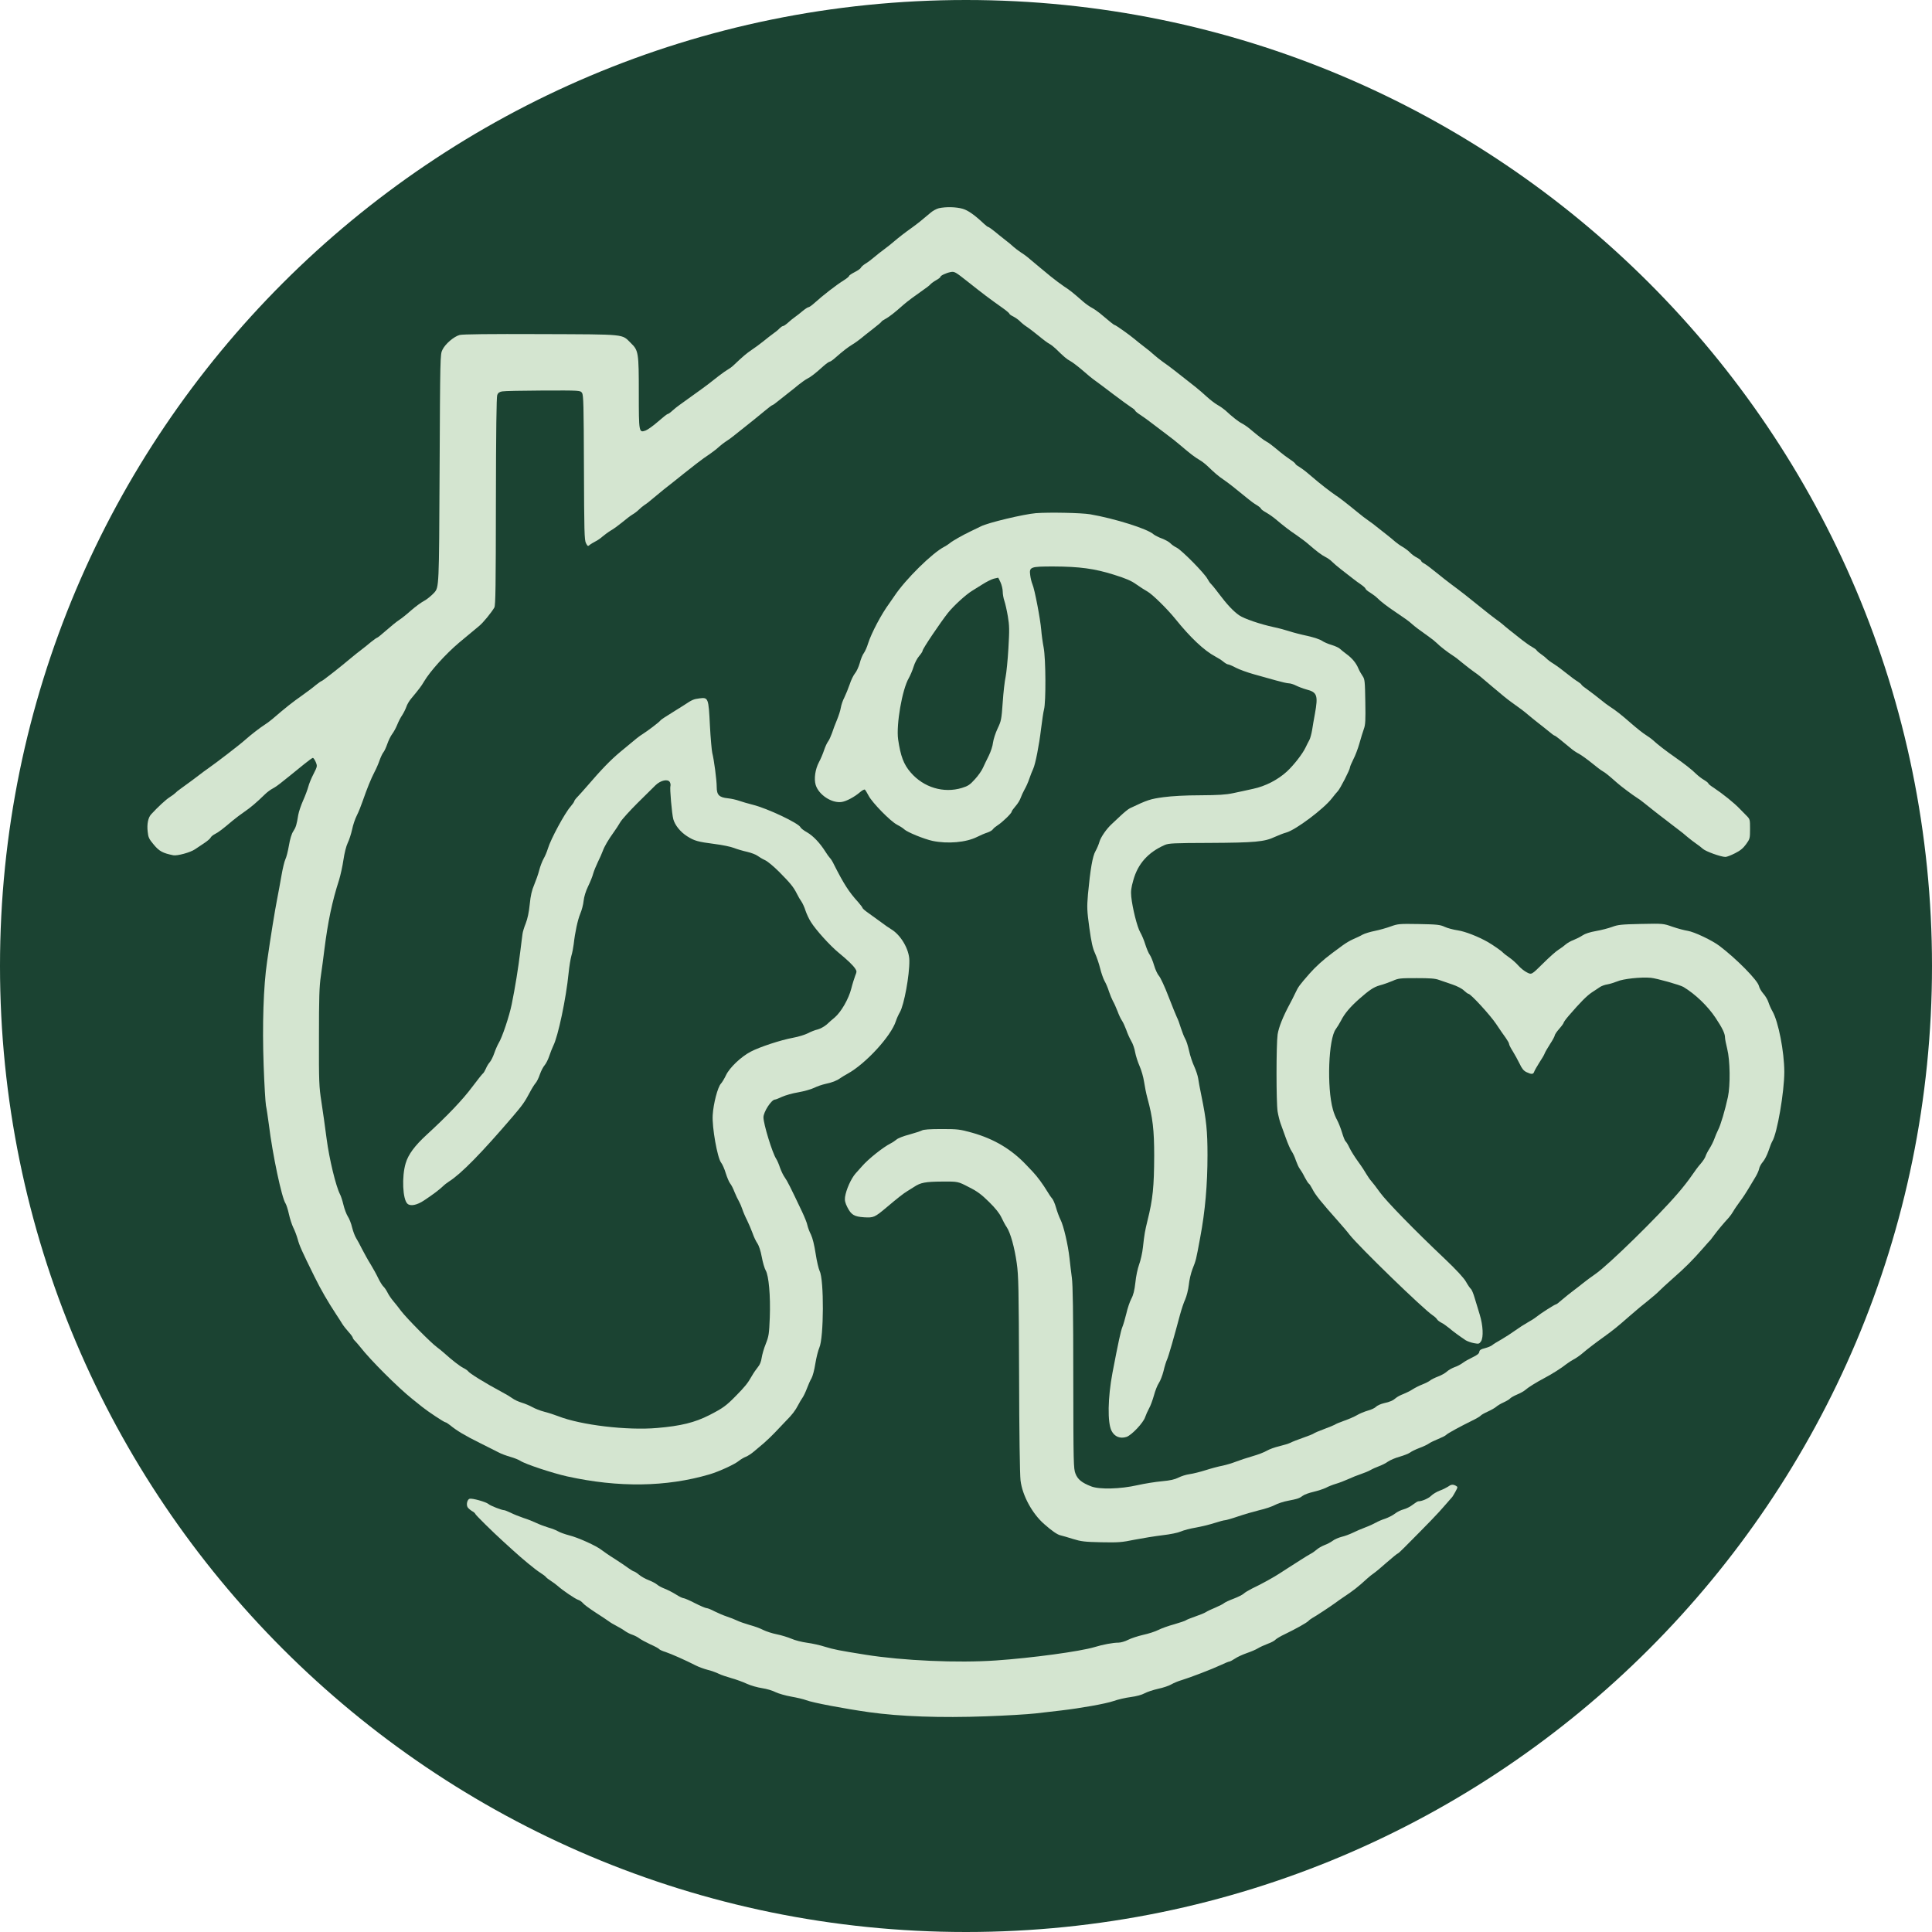
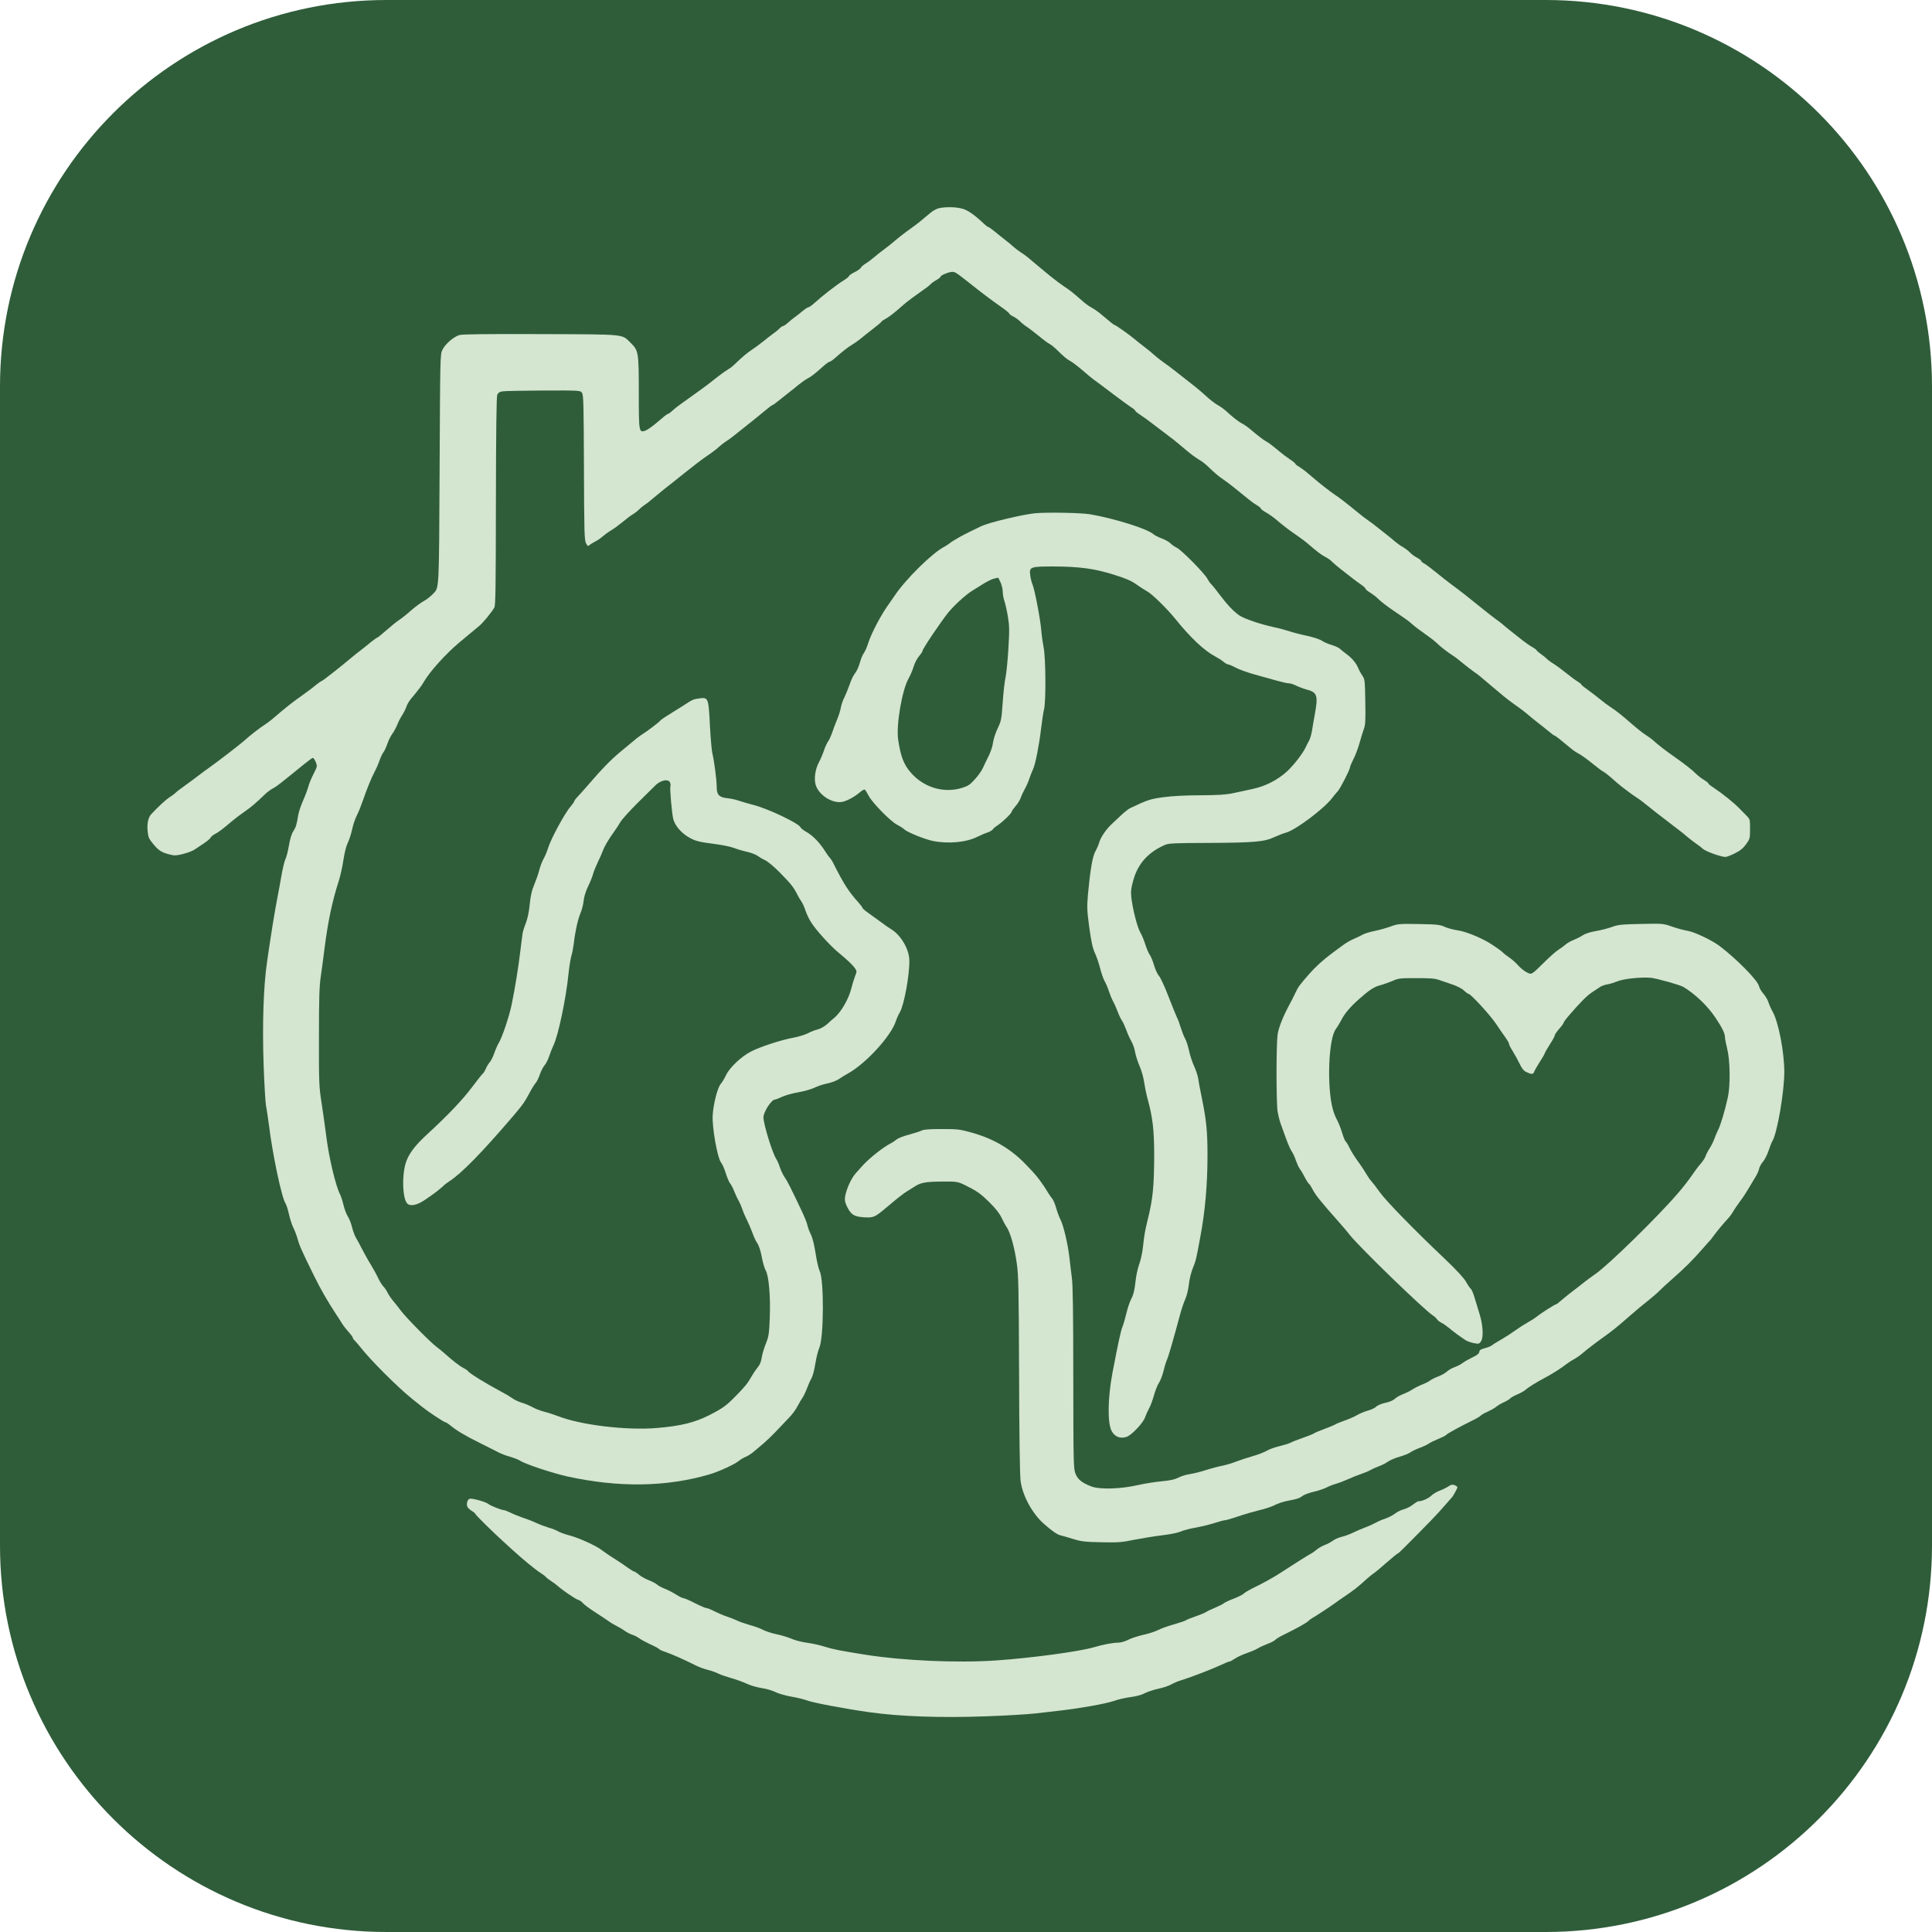
<svg xmlns="http://www.w3.org/2000/svg" viewBox="0 0 500 500" width="100%" height="100%">
-   <circle cx="250" cy="250" r="250" fill="#1B4332" />
+   <rect width="500" height="500" rx="100" ry="100" fill="#2f5d3a" />
  <g transform="translate(0, 500) scale(0.02880184, -0.02880184)" fill="#D4E5D0">
    <path d="M8436 15489 c-21 -5 -56 -24 -76 -42 -63 -54 -121 -101 -165 -132 -62 -44 -115 -85 -162 -125 -22 -19 -62 -51 -88 -70 -26 -19 -67 -51 -90 -71 -23 -20 -58 -46 -78 -58 -19 -12 -38 -28 -41 -36 -3 -8 -28 -26 -56 -40 -27 -14 -50 -29 -50 -34 0 -5 -21 -23 -47 -39 -69 -43 -189 -136 -264 -204 -23 -21 -47 -38 -53 -38 -7 0 -30 -15 -52 -33 -21 -18 -53 -43 -70 -55 -17 -12 -46 -35 -64 -52 -18 -16 -38 -30 -45 -30 -6 0 -20 -10 -31 -21 -10 -12 -35 -32 -54 -45 -19 -14 -60 -45 -90 -70 -30 -24 -78 -60 -106 -78 -46 -31 -79 -59 -159 -135 -16 -16 -41 -34 -54 -41 -13 -7 -49 -32 -80 -56 -31 -24 -74 -58 -96 -75 -22 -17 -82 -61 -133 -97 -51 -37 -108 -77 -125 -90 -18 -12 -47 -36 -65 -52 -18 -17 -37 -30 -42 -30 -6 0 -45 -31 -87 -68 -43 -38 -94 -74 -113 -81 -59 -20 -60 -17 -60 338 0 363 -3 382 -71 448 -85 83 -28 78 -807 81 -465 2 -706 -1 -732 -8 -52 -14 -130 -81 -155 -134 -20 -40 -20 -67 -25 -1087 -5 -1046 -5 -1046 -49 -1095 -25 -27 -65 -60 -90 -73 -25 -13 -77 -51 -116 -85 -38 -34 -88 -74 -110 -88 -22 -14 -73 -56 -114 -92 -41 -36 -78 -66 -82 -66 -4 0 -28 -17 -53 -37 -25 -21 -66 -54 -91 -73 -25 -19 -63 -49 -83 -66 -102 -86 -265 -214 -273 -214 -4 0 -28 -17 -53 -37 -24 -21 -77 -60 -116 -88 -99 -70 -147 -108 -274 -217 -21 -18 -54 -42 -72 -53 -35 -22 -122 -89 -170 -132 -51 -46 -261 -207 -337 -260 -18 -12 -50 -36 -72 -53 -42 -32 -88 -67 -165 -122 -25 -17 -49 -37 -55 -44 -5 -6 -28 -23 -50 -37 -35 -22 -105 -87 -167 -154 -27 -30 -39 -87 -31 -156 5 -51 12 -66 55 -117 49 -59 81 -76 175 -95 35 -7 153 25 194 53 14 9 51 34 81 54 31 20 58 44 61 52 3 8 21 23 39 32 33 17 67 43 157 119 26 22 74 58 106 80 57 39 108 82 185 157 20 20 53 44 71 53 19 10 48 30 65 44 18 14 57 46 89 71 31 25 88 71 127 103 38 31 74 57 79 57 6 0 17 -17 26 -37 15 -37 15 -39 -20 -108 -20 -38 -41 -90 -47 -115 -7 -25 -27 -80 -46 -122 -19 -43 -39 -101 -44 -130 -14 -88 -21 -111 -45 -148 -15 -22 -29 -69 -39 -128 -9 -52 -23 -107 -32 -124 -8 -16 -24 -82 -35 -146 -11 -65 -29 -160 -39 -212 -20 -102 -57 -328 -90 -560 -33 -223 -44 -568 -31 -934 6 -171 16 -333 21 -361 6 -27 17 -104 26 -170 33 -270 116 -661 150 -709 7 -11 21 -54 30 -95 9 -42 27 -96 39 -121 13 -25 31 -73 40 -105 16 -59 37 -106 150 -335 60 -122 120 -225 200 -347 17 -25 39 -60 50 -78 11 -18 37 -51 58 -74 20 -22 37 -46 37 -51 0 -6 10 -20 23 -32 12 -13 33 -37 47 -55 87 -112 336 -361 464 -463 31 -25 72 -58 91 -73 48 -39 196 -137 207 -137 6 0 24 -12 42 -26 61 -50 133 -93 266 -159 74 -37 152 -76 173 -87 20 -11 66 -28 101 -38 35 -10 76 -26 91 -36 45 -30 287 -110 420 -140 463 -102 891 -96 1280 18 85 25 229 91 265 122 15 12 43 29 61 36 19 7 52 29 74 48 22 18 62 52 89 75 27 23 72 67 100 96 28 30 71 75 96 101 58 58 86 95 112 145 11 22 29 52 39 66 10 14 28 52 40 84 12 32 30 73 41 91 10 17 26 76 34 130 9 55 25 119 36 144 41 91 43 612 3 689 -9 19 -26 89 -36 156 -12 78 -27 139 -42 171 -14 27 -28 65 -32 84 -3 19 -25 73 -47 120 -107 226 -133 277 -155 308 -13 17 -33 58 -44 89 -10 31 -26 68 -35 81 -34 52 -114 312 -114 372 0 49 72 160 104 160 6 0 35 11 64 25 29 13 94 32 145 40 51 9 115 27 142 40 28 14 73 29 100 35 62 13 103 29 135 52 14 10 44 28 66 40 162 89 391 338 434 473 7 22 23 58 36 80 38 66 87 333 85 465 -1 101 -78 231 -166 282 -17 10 -57 38 -90 63 -33 24 -84 61 -112 81 -29 20 -53 41 -53 46 0 4 -17 27 -38 51 -84 92 -130 164 -218 338 -12 26 -29 53 -37 60 -8 8 -27 35 -42 59 -49 77 -108 139 -163 171 -29 16 -55 36 -59 45 -14 36 -296 170 -429 203 -43 11 -99 27 -124 36 -25 9 -70 19 -100 22 -78 8 -100 30 -100 102 0 62 -24 244 -40 306 -5 22 -15 132 -21 245 -12 248 -15 255 -92 245 -55 -7 -67 -12 -139 -60 -26 -16 -59 -38 -75 -47 -102 -63 -135 -85 -141 -94 -9 -13 -113 -92 -156 -119 -35 -22 -49 -33 -201 -160 -90 -75 -170 -158 -305 -315 -25 -29 -60 -68 -77 -86 -18 -18 -33 -38 -33 -43 0 -6 -15 -27 -32 -47 -53 -59 -180 -295 -205 -379 -8 -27 -25 -68 -38 -90 -13 -23 -31 -70 -40 -105 -9 -36 -30 -94 -45 -130 -21 -49 -32 -95 -40 -175 -7 -72 -20 -131 -36 -172 -14 -34 -27 -77 -29 -95 -3 -18 -11 -89 -20 -158 -17 -141 -47 -328 -77 -474 -21 -104 -86 -300 -118 -350 -10 -17 -28 -58 -39 -90 -11 -33 -30 -69 -40 -80 -11 -12 -27 -38 -35 -58 -9 -20 -21 -40 -26 -43 -6 -4 -50 -59 -98 -123 -84 -113 -222 -258 -412 -432 -103 -95 -162 -174 -185 -253 -36 -120 -27 -324 16 -363 27 -25 86 -13 150 30 79 52 139 98 168 126 14 14 40 34 56 44 109 69 292 256 572 583 87 102 108 131 154 218 17 33 40 69 50 81 11 11 29 47 40 80 11 32 31 70 44 84 12 14 30 50 40 80 10 30 26 71 36 92 44 86 116 429 138 653 6 61 18 131 25 156 8 26 17 73 21 105 12 108 36 218 59 274 13 30 27 82 30 115 4 37 19 87 40 130 19 39 40 90 46 115 7 24 26 71 42 104 17 33 36 78 44 99 15 42 51 103 100 171 17 23 43 63 58 89 15 25 85 102 154 171 70 69 143 141 162 160 46 45 112 59 129 28 6 -11 8 -27 5 -35 -7 -18 13 -250 26 -298 15 -54 63 -114 124 -153 66 -42 96 -50 250 -70 65 -8 142 -24 170 -35 28 -11 82 -27 119 -35 38 -9 80 -25 94 -36 15 -11 45 -29 67 -39 23 -10 79 -57 126 -104 101 -102 130 -137 160 -197 12 -25 31 -57 42 -72 10 -15 27 -51 36 -81 10 -29 31 -75 48 -101 43 -70 172 -213 249 -276 79 -65 131 -114 151 -146 13 -20 13 -26 -1 -60 -8 -21 -25 -74 -36 -118 -24 -93 -90 -207 -147 -257 -21 -17 -54 -46 -74 -65 -21 -18 -57 -38 -80 -44 -24 -5 -63 -21 -88 -34 -25 -13 -85 -32 -135 -41 -109 -20 -298 -82 -380 -125 -86 -45 -189 -143 -221 -210 -14 -30 -35 -65 -46 -77 -29 -31 -68 -180 -74 -283 -7 -109 42 -383 75 -426 12 -15 31 -58 42 -95 12 -38 29 -79 39 -92 11 -13 29 -48 40 -78 12 -30 30 -67 40 -84 9 -16 23 -48 30 -70 7 -22 26 -67 43 -100 16 -33 38 -85 49 -115 10 -30 29 -71 42 -90 15 -21 31 -70 41 -125 9 -49 25 -103 35 -120 28 -47 44 -230 37 -422 -6 -150 -9 -169 -36 -238 -17 -41 -33 -98 -37 -126 -5 -34 -16 -62 -34 -83 -14 -17 -39 -53 -55 -81 -35 -63 -64 -98 -142 -177 -88 -90 -117 -111 -240 -174 -130 -66 -255 -97 -467 -115 -270 -24 -688 26 -891 106 -33 13 -89 31 -125 40 -35 9 -83 28 -106 41 -23 13 -65 31 -95 40 -30 9 -67 26 -84 39 -16 12 -57 37 -90 54 -162 87 -297 171 -310 191 -4 6 -23 19 -43 29 -33 17 -101 70 -172 134 -14 13 -43 36 -64 52 -55 40 -273 261 -321 324 -22 30 -54 70 -71 90 -17 20 -41 54 -52 77 -11 22 -28 46 -37 54 -9 8 -30 41 -46 74 -16 34 -47 90 -69 126 -23 36 -56 97 -76 135 -19 39 -44 84 -54 100 -11 17 -27 60 -36 95 -8 36 -26 81 -39 100 -12 19 -30 66 -39 104 -9 38 -23 81 -31 95 -37 72 -96 315 -120 497 -13 104 -35 254 -47 334 -21 135 -23 176 -22 580 0 354 3 456 17 550 9 63 24 171 32 240 31 245 69 430 132 624 13 43 31 124 39 180 9 61 24 121 38 151 14 28 31 82 40 122 8 40 27 96 42 125 15 29 39 89 54 133 37 107 74 199 106 260 15 28 35 74 45 104 11 30 26 62 34 71 8 9 24 43 35 75 11 32 31 73 45 91 13 17 33 54 44 81 11 28 31 67 45 87 13 20 30 54 37 74 6 20 26 54 43 74 74 89 92 113 116 154 55 93 193 246 317 351 51 43 133 111 178 148 36 29 110 120 137 166 11 20 13 194 14 954 1 634 5 938 12 956 7 19 20 28 44 32 18 4 184 7 368 8 335 1 335 1 350 -22 13 -20 15 -109 17 -670 2 -576 4 -651 18 -679 15 -29 18 -30 33 -17 9 8 33 22 52 32 19 9 49 30 65 45 17 14 50 39 75 54 25 14 72 49 105 76 33 28 73 58 90 68 16 9 41 28 55 42 14 14 37 33 52 43 15 9 50 36 77 60 27 23 71 59 97 80 27 21 110 86 184 146 74 59 153 120 175 135 68 46 109 76 140 105 17 15 44 36 60 46 17 10 47 32 68 49 44 35 110 88 177 141 25 20 72 58 104 85 33 28 63 50 67 50 4 0 28 17 53 38 25 20 66 53 91 72 25 19 66 52 91 73 25 20 60 45 77 54 33 16 76 50 149 116 23 20 47 37 53 37 6 0 28 15 48 33 73 64 113 95 157 122 25 15 59 40 76 54 17 14 65 53 107 85 43 33 77 62 77 65 0 4 17 15 37 26 33 18 80 54 163 128 29 26 106 83 175 131 28 19 57 41 64 50 8 9 31 26 52 38 22 12 39 25 39 30 0 11 50 35 90 43 37 7 43 3 157 -87 140 -111 186 -146 313 -236 33 -23 60 -47 60 -51 0 -5 16 -16 35 -25 19 -10 45 -28 58 -41 12 -13 41 -37 64 -52 23 -15 72 -53 110 -84 37 -31 79 -62 93 -69 14 -7 39 -27 57 -44 70 -69 99 -94 130 -110 17 -9 65 -45 106 -80 40 -36 94 -80 120 -98 25 -18 99 -73 164 -123 65 -49 135 -100 155 -113 21 -13 38 -27 38 -32 0 -4 21 -22 48 -39 26 -17 75 -52 109 -79 34 -26 92 -69 128 -97 37 -27 91 -70 120 -95 89 -76 132 -109 172 -132 21 -12 52 -36 70 -53 70 -67 100 -93 146 -124 43 -29 115 -86 227 -178 19 -16 52 -40 73 -52 20 -12 37 -27 37 -31 0 -5 21 -21 48 -36 26 -15 63 -41 83 -58 77 -65 124 -101 188 -144 36 -25 85 -61 107 -81 74 -64 118 -98 154 -116 19 -9 47 -29 61 -44 14 -14 50 -45 80 -68 30 -23 74 -58 99 -77 25 -20 62 -47 83 -61 20 -14 37 -30 37 -35 0 -5 19 -22 43 -36 23 -15 52 -36 63 -48 31 -31 91 -77 154 -119 102 -69 125 -85 155 -112 29 -26 65 -53 155 -117 25 -17 57 -43 71 -57 27 -28 96 -81 144 -112 17 -10 57 -41 90 -69 33 -27 78 -62 100 -77 37 -25 65 -48 165 -134 93 -79 129 -108 173 -140 86 -61 108 -78 147 -111 21 -18 62 -51 90 -73 29 -22 72 -57 97 -77 24 -21 48 -38 52 -38 7 0 67 -48 148 -116 17 -15 50 -37 72 -48 22 -12 73 -49 114 -82 41 -34 85 -67 98 -74 22 -12 50 -34 129 -104 37 -33 138 -108 174 -131 18 -11 49 -33 69 -50 20 -16 58 -47 84 -67 26 -21 76 -59 110 -85 34 -26 82 -64 108 -83 26 -19 66 -51 88 -71 23 -19 58 -46 77 -59 19 -13 47 -34 61 -47 26 -24 163 -73 203 -73 12 0 51 15 86 33 48 24 73 45 100 82 34 47 35 53 35 137 0 86 0 87 -35 122 -19 20 -45 46 -57 58 -48 51 -151 134 -235 190 -27 17 -48 34 -48 39 0 4 -17 18 -37 30 -21 12 -52 36 -70 53 -41 41 -112 96 -198 156 -73 51 -148 108 -191 148 -14 13 -45 35 -67 49 -23 14 -81 60 -129 102 -89 78 -140 118 -193 152 -16 10 -55 39 -85 64 -30 25 -81 63 -112 86 -32 22 -58 43 -58 47 0 4 -15 16 -32 27 -18 10 -64 44 -101 74 -38 31 -91 70 -118 87 -28 17 -55 38 -62 46 -7 8 -28 25 -47 38 -19 13 -39 30 -43 37 -4 7 -22 20 -39 29 -17 9 -56 36 -87 60 -91 71 -162 128 -180 145 -10 9 -38 30 -62 47 -24 18 -69 52 -99 77 -129 105 -221 177 -300 235 -30 22 -91 70 -135 106 -44 36 -92 72 -107 80 -16 8 -28 19 -28 24 0 5 -17 18 -37 29 -21 10 -49 31 -62 45 -14 15 -44 38 -68 52 -23 13 -53 35 -67 47 -13 12 -47 40 -75 62 -29 22 -69 54 -89 70 -20 17 -55 43 -77 58 -22 15 -67 49 -100 77 -83 68 -164 132 -200 154 -16 11 -54 39 -85 63 -53 41 -74 59 -165 136 -22 19 -55 42 -72 53 -18 10 -33 22 -33 26 0 4 -21 22 -47 39 -27 18 -65 46 -85 63 -82 68 -107 87 -130 99 -23 12 -75 52 -147 113 -20 17 -52 39 -71 49 -32 16 -89 61 -150 118 -14 12 -45 35 -71 49 -25 15 -67 47 -95 73 -27 25 -73 65 -102 88 -84 66 -126 99 -187 147 -31 25 -78 59 -104 77 -25 18 -62 47 -82 65 -19 18 -59 51 -89 73 -29 22 -69 54 -89 71 -44 37 -167 124 -176 124 -6 0 -43 30 -133 106 -21 17 -53 39 -72 49 -19 10 -55 35 -80 57 -91 80 -116 100 -170 135 -30 20 -84 61 -120 90 -36 30 -82 68 -104 86 -21 18 -57 48 -80 67 -22 20 -60 48 -83 62 -22 15 -52 37 -66 50 -13 13 -47 41 -76 63 -28 22 -72 57 -97 78 -25 20 -49 37 -53 37 -5 0 -21 12 -37 27 -86 81 -145 123 -194 137 -58 17 -152 19 -214 5z" />
    <path d="M9308 12749 c-108 -9 -428 -85 -493 -118 -22 -11 -65 -32 -95 -46 -71 -34 -163 -86 -186 -106 -11 -9 -32 -23 -49 -32 -108 -55 -349 -293 -448 -442 -15 -22 -35 -51 -45 -65 -72 -97 -162 -268 -192 -362 -9 -31 -26 -69 -37 -85 -12 -15 -29 -57 -38 -92 -10 -35 -29 -76 -43 -92 -13 -16 -35 -60 -47 -98 -13 -38 -35 -91 -48 -118 -14 -26 -28 -68 -32 -93 -4 -25 -20 -74 -35 -110 -15 -36 -35 -88 -44 -117 -10 -28 -25 -62 -35 -75 -10 -13 -26 -48 -36 -78 -10 -30 -30 -79 -46 -108 -34 -64 -46 -149 -30 -204 27 -90 146 -168 235 -154 43 7 114 45 164 88 18 16 38 26 43 23 5 -4 20 -28 34 -55 32 -62 196 -230 255 -260 25 -13 54 -31 65 -42 28 -26 177 -87 255 -104 136 -28 301 -14 400 36 30 15 72 33 92 39 21 7 44 20 50 30 7 10 27 26 43 36 40 25 125 107 125 121 0 6 16 28 35 50 19 21 40 55 46 74 7 19 22 53 35 76 13 22 33 66 43 97 11 31 26 71 35 89 20 45 52 205 71 363 9 72 20 148 26 170 18 66 16 456 -3 555 -9 47 -19 119 -22 160 -8 97 -59 365 -79 410 -8 19 -17 56 -20 82 -10 74 2 78 208 78 236 -1 369 -19 544 -74 109 -34 157 -55 200 -86 31 -22 76 -51 101 -65 44 -24 178 -156 250 -245 135 -168 260 -286 360 -339 25 -13 58 -34 73 -47 16 -13 34 -24 42 -24 7 0 39 -13 70 -30 31 -16 105 -43 163 -59 59 -17 148 -41 197 -55 50 -14 101 -26 115 -26 14 0 44 -9 65 -20 22 -11 64 -27 93 -35 98 -25 107 -53 77 -220 -8 -44 -20 -109 -25 -145 -6 -35 -17 -76 -25 -90 -8 -14 -23 -44 -34 -67 -27 -57 -105 -157 -166 -214 -81 -75 -195 -134 -305 -157 -52 -12 -133 -29 -180 -39 -66 -14 -133 -18 -295 -19 -132 0 -255 -7 -330 -17 -118 -16 -144 -24 -303 -100 -13 -6 -50 -36 -82 -66 -33 -31 -70 -65 -82 -77 -46 -42 -98 -118 -109 -158 -6 -22 -22 -60 -35 -83 -27 -46 -47 -165 -68 -388 -10 -119 -9 -144 12 -300 18 -130 30 -184 51 -230 15 -33 36 -94 46 -135 10 -41 28 -93 40 -115 13 -22 31 -65 40 -95 10 -30 26 -68 35 -85 10 -16 28 -57 41 -90 12 -33 30 -72 41 -87 10 -15 27 -52 38 -82 10 -30 30 -75 44 -99 15 -24 31 -71 36 -103 6 -32 24 -88 40 -124 16 -36 34 -99 40 -140 6 -41 19 -107 30 -147 48 -174 61 -288 61 -518 -1 -278 -12 -390 -60 -582 -23 -94 -28 -121 -41 -239 -5 -50 -21 -120 -34 -155 -13 -35 -29 -108 -34 -163 -8 -71 -18 -112 -37 -147 -14 -27 -34 -86 -44 -131 -11 -46 -27 -100 -36 -122 -14 -34 -36 -135 -89 -412 -42 -223 -46 -447 -8 -521 27 -53 78 -73 135 -54 46 16 151 127 167 178 7 21 23 56 35 78 13 22 32 75 44 117 11 42 31 92 44 111 13 19 32 68 42 108 9 40 24 87 32 104 13 28 62 199 117 405 13 47 33 108 46 135 12 28 27 85 32 129 4 43 19 106 32 140 35 89 32 80 70 284 45 237 66 479 66 742 0 216 -10 315 -54 530 -13 63 -27 136 -30 161 -4 25 -20 73 -35 106 -16 34 -37 96 -46 139 -10 44 -25 93 -35 109 -10 17 -27 60 -39 97 -11 37 -27 81 -36 97 -8 16 -42 101 -76 188 -33 87 -72 170 -85 184 -13 14 -33 57 -44 95 -11 38 -29 81 -39 95 -11 14 -28 56 -40 93 -11 37 -32 86 -46 110 -27 47 -69 214 -80 318 -5 50 -1 81 19 151 41 146 132 248 281 314 36 16 80 18 406 19 404 2 492 10 584 54 33 15 79 33 102 39 85 23 338 213 411 308 20 26 44 55 53 64 20 20 109 193 109 213 0 7 14 40 30 72 17 32 42 97 55 144 13 47 31 105 40 130 14 37 16 79 13 245 -3 185 -5 202 -24 230 -12 17 -29 47 -38 68 -20 49 -57 94 -110 132 -22 17 -48 37 -57 46 -10 10 -43 24 -74 34 -32 9 -70 26 -86 37 -16 12 -73 31 -131 44 -57 12 -130 31 -163 42 -33 11 -96 28 -140 37 -121 26 -265 75 -310 106 -52 36 -108 95 -184 196 -34 46 -67 85 -72 89 -5 3 -18 22 -29 42 -26 50 -230 257 -277 281 -21 10 -46 28 -57 40 -10 11 -44 30 -75 42 -31 11 -65 29 -76 38 -53 49 -350 142 -570 180 -79 13 -364 19 -487 10z m-318 -621 c11 -24 20 -62 20 -84 0 -23 7 -61 15 -84 8 -23 22 -85 31 -138 14 -83 15 -120 5 -288 -6 -106 -18 -222 -25 -256 -8 -35 -20 -137 -26 -228 -11 -156 -14 -169 -46 -236 -19 -40 -37 -96 -41 -125 -3 -31 -20 -82 -38 -119 -18 -36 -42 -85 -53 -110 -11 -25 -43 -71 -72 -102 -44 -49 -61 -61 -117 -78 -164 -50 -344 4 -460 139 -63 72 -91 147 -113 298 -18 132 36 447 96 550 13 23 33 69 43 102 10 34 33 77 50 96 17 20 31 41 31 48 0 17 160 254 228 340 53 66 163 166 218 199 16 10 58 36 93 58 36 23 81 45 100 50 20 4 37 8 39 9 2 1 12 -18 22 -41z" />
    <path d="M12495 9035 c-38 -14 -103 -32 -143 -40 -40 -8 -90 -23 -110 -34 -20 -12 -58 -29 -83 -40 -26 -11 -68 -36 -95 -56 -27 -20 -68 -50 -92 -68 -81 -60 -151 -124 -204 -184 -95 -109 -101 -117 -130 -178 -16 -33 -37 -76 -48 -95 -63 -117 -100 -211 -110 -275 -13 -92 -13 -612 0 -693 6 -35 18 -83 26 -105 9 -23 30 -83 48 -133 18 -50 41 -104 53 -120 11 -16 28 -52 37 -81 10 -28 25 -62 35 -75 10 -13 30 -46 44 -75 15 -28 31 -54 37 -58 6 -3 20 -25 32 -48 27 -54 74 -112 238 -297 32 -36 76 -87 97 -115 87 -110 665 -671 748 -725 16 -10 32 -26 37 -34 5 -9 23 -23 41 -32 18 -9 48 -31 69 -48 36 -31 97 -75 148 -109 15 -9 48 -21 74 -26 44 -8 48 -7 64 17 23 36 18 142 -12 240 -13 42 -33 109 -45 148 -11 39 -27 77 -35 83 -8 7 -28 36 -44 65 -20 34 -84 104 -187 202 -275 260 -528 520 -585 599 -30 42 -65 88 -78 102 -12 13 -31 41 -43 61 -11 20 -44 71 -74 112 -30 41 -66 98 -79 126 -13 28 -29 54 -35 58 -6 4 -20 39 -32 79 -12 40 -32 90 -44 112 -13 22 -30 65 -38 95 -56 199 -40 637 26 723 13 18 34 52 47 77 31 62 82 122 162 193 92 81 132 108 186 123 32 8 83 27 115 40 53 24 69 25 215 25 120 0 168 -3 202 -16 25 -9 79 -27 120 -41 44 -15 87 -37 105 -55 17 -16 35 -29 40 -29 20 0 195 -191 248 -270 31 -47 70 -103 87 -126 16 -23 30 -47 30 -55 0 -8 15 -37 33 -65 17 -28 45 -78 61 -111 21 -45 37 -65 63 -77 44 -21 60 -20 68 3 3 10 24 47 46 82 23 34 45 72 49 84 4 12 27 50 49 85 23 35 41 69 41 76 0 7 18 34 40 59 22 25 40 50 40 55 0 5 20 33 45 62 106 123 163 180 209 211 27 17 60 40 74 49 14 9 44 20 66 23 23 4 61 16 86 26 53 24 216 41 303 33 54 -5 262 -64 293 -82 108 -65 220 -173 290 -279 60 -90 84 -140 84 -175 0 -13 9 -59 20 -103 26 -104 29 -326 6 -433 -25 -115 -65 -252 -88 -295 -11 -22 -26 -58 -34 -81 -8 -22 -27 -61 -43 -86 -16 -25 -32 -56 -36 -70 -4 -14 -24 -44 -44 -67 -20 -22 -56 -71 -81 -108 -25 -37 -80 -108 -124 -158 -176 -206 -621 -641 -737 -722 -40 -27 -91 -66 -115 -85 -24 -19 -64 -51 -90 -70 -26 -19 -69 -54 -96 -77 -27 -24 -52 -43 -56 -43 -11 0 -139 -82 -177 -113 -16 -13 -52 -36 -80 -51 -27 -15 -77 -47 -110 -71 -33 -24 -89 -60 -125 -81 -36 -20 -73 -43 -82 -51 -9 -8 -38 -20 -65 -27 -37 -9 -49 -17 -51 -34 -2 -15 -20 -29 -60 -48 -31 -15 -71 -37 -88 -50 -17 -13 -50 -31 -75 -39 -24 -9 -55 -27 -69 -40 -14 -13 -49 -33 -79 -44 -29 -11 -61 -27 -70 -35 -9 -8 -40 -24 -68 -35 -29 -11 -70 -32 -90 -45 -21 -14 -58 -32 -83 -42 -25 -9 -54 -25 -65 -34 -29 -25 -53 -36 -112 -49 -28 -7 -59 -21 -68 -31 -10 -11 -43 -27 -74 -35 -31 -9 -75 -27 -98 -41 -22 -13 -74 -36 -115 -50 -40 -14 -78 -30 -83 -35 -6 -4 -49 -22 -95 -39 -46 -17 -89 -35 -96 -41 -6 -5 -49 -22 -95 -38 -46 -16 -98 -36 -114 -45 -17 -8 -62 -22 -100 -31 -39 -9 -89 -27 -111 -40 -23 -14 -81 -36 -130 -50 -49 -14 -116 -36 -149 -49 -33 -13 -87 -29 -120 -36 -33 -6 -101 -24 -151 -40 -50 -16 -115 -32 -145 -36 -30 -4 -75 -18 -100 -31 -34 -17 -73 -26 -150 -33 -57 -5 -155 -21 -218 -35 -153 -35 -342 -40 -416 -11 -85 33 -121 63 -141 114 -18 44 -19 91 -20 862 0 589 -4 839 -13 900 -6 47 -16 126 -21 175 -13 119 -53 292 -81 346 -12 24 -30 72 -40 108 -10 35 -26 73 -36 83 -10 11 -29 39 -43 63 -36 60 -89 133 -130 176 -19 20 -45 47 -57 60 -134 142 -290 235 -488 291 -112 31 -130 33 -275 33 -106 0 -162 -4 -177 -13 -12 -6 -63 -23 -114 -37 -51 -13 -101 -33 -113 -44 -12 -10 -35 -26 -53 -35 -66 -33 -201 -140 -257 -205 -12 -13 -38 -43 -59 -66 -40 -46 -84 -144 -94 -211 -4 -31 1 -52 21 -92 35 -68 61 -84 150 -90 86 -5 95 -1 201 88 102 86 154 127 189 148 15 9 43 27 61 38 57 38 101 46 250 47 143 1 143 1 239 -49 78 -39 114 -66 183 -134 59 -58 94 -103 111 -139 14 -30 35 -70 48 -88 33 -49 70 -181 90 -323 16 -111 18 -223 21 -997 1 -522 7 -906 13 -955 16 -135 105 -299 213 -393 69 -61 118 -95 147 -101 14 -3 63 -17 110 -32 75 -23 105 -27 255 -30 152 -3 184 -1 300 23 72 14 184 32 250 40 70 8 139 22 166 34 25 11 86 27 135 35 49 9 124 27 167 41 43 14 85 25 94 25 9 0 62 15 117 34 56 19 142 44 191 56 50 11 112 32 139 46 26 14 80 32 120 39 85 16 104 23 134 46 13 10 55 25 94 34 38 9 88 25 111 36 22 12 63 28 90 36 28 8 78 27 111 42 34 16 85 36 115 46 30 10 69 26 86 36 17 10 51 25 75 34 25 9 62 27 82 42 21 14 68 34 105 44 38 11 79 27 93 37 14 11 52 29 84 41 33 12 71 30 85 40 14 10 52 28 84 41 32 13 65 29 72 37 15 15 120 72 231 127 40 19 75 40 79 46 4 6 32 22 63 36 31 14 66 34 77 44 11 10 41 28 66 39 26 12 52 27 58 35 6 7 35 24 64 36 29 12 61 30 72 40 24 22 99 69 175 109 65 34 153 90 195 124 17 13 46 32 65 42 19 10 52 32 72 49 55 47 125 100 203 156 79 57 113 84 234 190 47 42 120 102 161 134 41 33 86 72 100 87 14 15 69 65 123 113 110 96 179 166 270 270 34 39 64 73 68 76 3 3 18 23 34 45 28 38 81 102 130 155 12 14 30 39 39 55 9 17 37 57 61 90 25 33 57 82 72 108 16 27 43 71 60 100 18 28 36 66 39 83 3 18 19 47 35 65 15 17 38 62 50 98 12 36 27 75 34 86 44 71 108 444 108 625 -1 182 -53 449 -106 542 -14 24 -30 61 -37 83 -7 22 -27 56 -45 76 -18 20 -36 51 -40 69 -11 51 -200 243 -354 360 -67 51 -228 127 -286 136 -27 4 -88 20 -135 36 -85 30 -85 30 -285 26 -176 -4 -207 -7 -260 -27 -33 -12 -98 -29 -145 -37 -53 -9 -98 -24 -120 -39 -19 -13 -55 -31 -80 -41 -25 -9 -56 -27 -70 -39 -14 -13 -43 -34 -65 -48 -22 -13 -86 -70 -141 -125 -102 -101 -102 -101 -143 -80 -23 11 -58 39 -79 63 -20 23 -59 57 -84 74 -26 18 -50 37 -54 42 -6 10 -93 71 -138 96 -85 48 -200 93 -265 103 -41 6 -95 20 -120 32 -41 19 -68 22 -231 25 -178 3 -188 2 -255 -22z" />
    <path d="M13010 4001 c-14 -9 -47 -26 -73 -35 -27 -10 -62 -31 -78 -47 -25 -24 -82 -49 -115 -49 -6 0 -28 -14 -49 -30 -21 -17 -58 -36 -82 -42 -24 -6 -59 -23 -79 -39 -19 -15 -59 -35 -87 -45 -29 -9 -66 -25 -83 -35 -17 -10 -60 -30 -95 -43 -35 -13 -86 -35 -114 -49 -27 -13 -72 -30 -99 -36 -27 -7 -63 -22 -80 -35 -17 -13 -51 -31 -76 -40 -25 -10 -56 -28 -70 -41 -14 -12 -36 -28 -50 -35 -14 -7 -56 -33 -95 -58 -38 -25 -86 -55 -105 -67 -19 -12 -55 -35 -79 -51 -49 -33 -168 -99 -251 -138 -30 -15 -64 -35 -75 -46 -11 -10 -51 -30 -90 -45 -38 -14 -76 -32 -85 -39 -8 -8 -44 -26 -79 -41 -35 -14 -74 -33 -86 -41 -12 -8 -54 -25 -95 -39 -40 -14 -78 -29 -84 -34 -6 -5 -53 -21 -105 -36 -52 -14 -116 -37 -143 -51 -27 -14 -89 -34 -136 -44 -48 -11 -109 -31 -136 -45 -27 -14 -66 -25 -86 -25 -48 0 -141 -17 -215 -40 -130 -39 -564 -98 -885 -120 -346 -24 -836 -2 -1170 51 -239 38 -289 48 -367 72 -43 14 -115 30 -161 36 -46 6 -109 22 -140 36 -31 13 -91 32 -132 40 -41 8 -96 26 -122 39 -26 14 -81 34 -123 45 -42 12 -93 30 -113 40 -20 10 -62 26 -92 36 -30 10 -79 31 -109 46 -30 16 -62 29 -71 29 -10 0 -57 20 -106 45 -48 25 -95 45 -104 45 -8 0 -39 15 -68 34 -29 18 -74 41 -100 51 -26 10 -56 26 -68 37 -12 10 -45 28 -74 39 -29 11 -69 33 -89 50 -19 16 -40 29 -45 29 -5 0 -27 14 -50 30 -23 17 -79 55 -126 85 -47 29 -98 65 -115 78 -46 37 -212 112 -290 131 -38 10 -83 26 -100 36 -16 10 -57 26 -90 35 -33 10 -80 28 -105 40 -25 12 -76 33 -115 45 -38 13 -91 34 -116 47 -26 12 -52 23 -58 23 -22 0 -124 40 -141 55 -21 19 -145 54 -170 48 -21 -6 -32 -50 -19 -75 5 -9 23 -25 39 -35 17 -9 30 -21 30 -25 0 -8 155 -161 251 -248 27 -25 67 -61 88 -80 85 -78 205 -177 246 -202 24 -15 46 -32 50 -38 4 -6 24 -22 45 -35 21 -14 49 -34 62 -46 43 -39 161 -119 185 -125 13 -4 31 -17 41 -29 10 -13 61 -50 113 -84 52 -33 105 -69 119 -79 14 -11 45 -29 70 -42 25 -13 59 -33 75 -45 17 -12 47 -28 67 -34 20 -7 48 -21 62 -32 14 -11 59 -35 99 -54 41 -18 78 -38 81 -44 3 -5 30 -17 59 -26 50 -17 173 -71 269 -120 25 -13 74 -31 109 -40 35 -9 79 -25 98 -35 20 -10 71 -27 113 -39 43 -12 106 -35 140 -51 35 -16 96 -33 136 -39 41 -6 95 -22 121 -36 27 -13 90 -31 141 -40 51 -9 111 -23 134 -32 59 -23 341 -76 566 -108 279 -39 641 -52 1050 -37 173 6 374 18 445 26 72 9 173 20 225 26 181 21 405 61 475 85 39 14 108 30 155 36 52 7 100 20 125 34 22 12 76 30 120 40 44 9 98 27 120 40 22 13 64 30 92 38 76 23 277 100 353 136 36 17 70 31 76 31 6 0 29 12 50 26 21 15 70 37 107 50 38 13 83 32 100 43 18 11 57 29 89 41 31 11 62 28 69 37 8 8 45 31 84 49 101 49 192 100 211 118 8 9 25 21 37 28 24 12 168 107 207 136 14 11 43 31 65 46 98 65 137 96 220 172 19 17 46 39 60 48 15 10 67 53 116 97 50 43 93 79 97 79 4 0 33 26 64 58 215 216 302 306 358 372 36 41 67 77 70 80 3 3 15 24 28 47 22 41 22 42 3 53 -27 14 -42 12 -71 -9z" />
  </g>
</svg>
